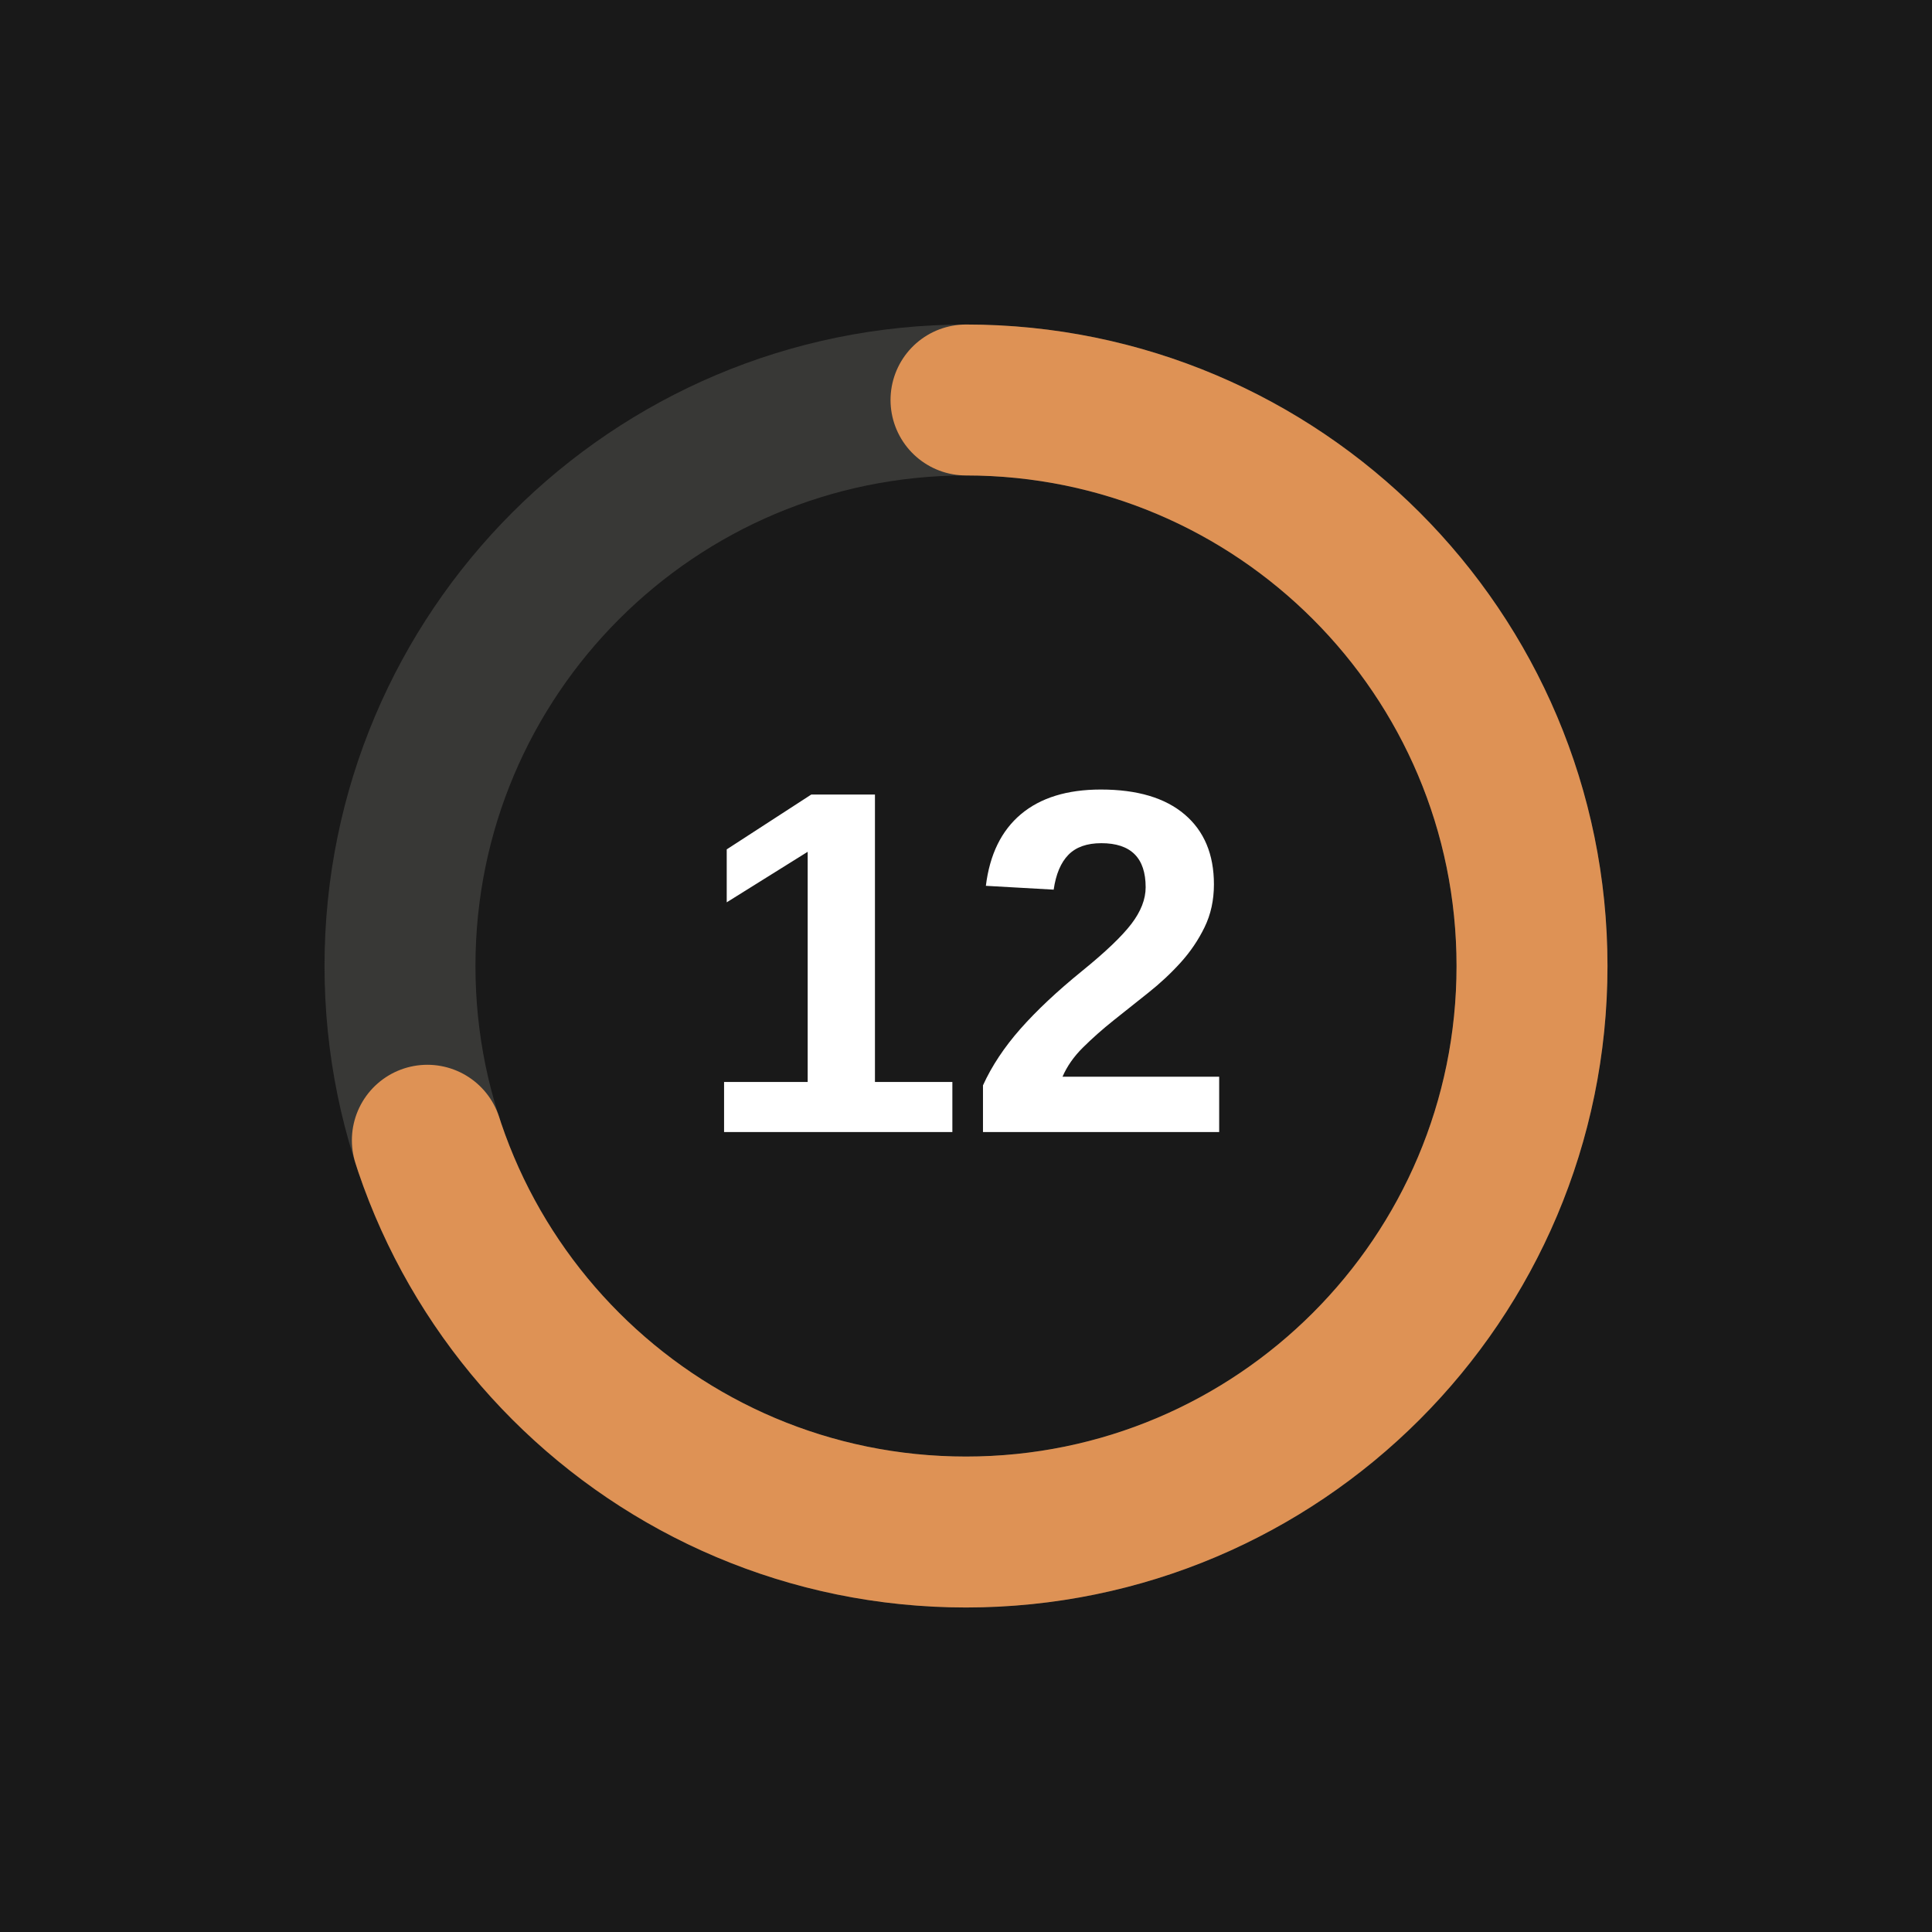
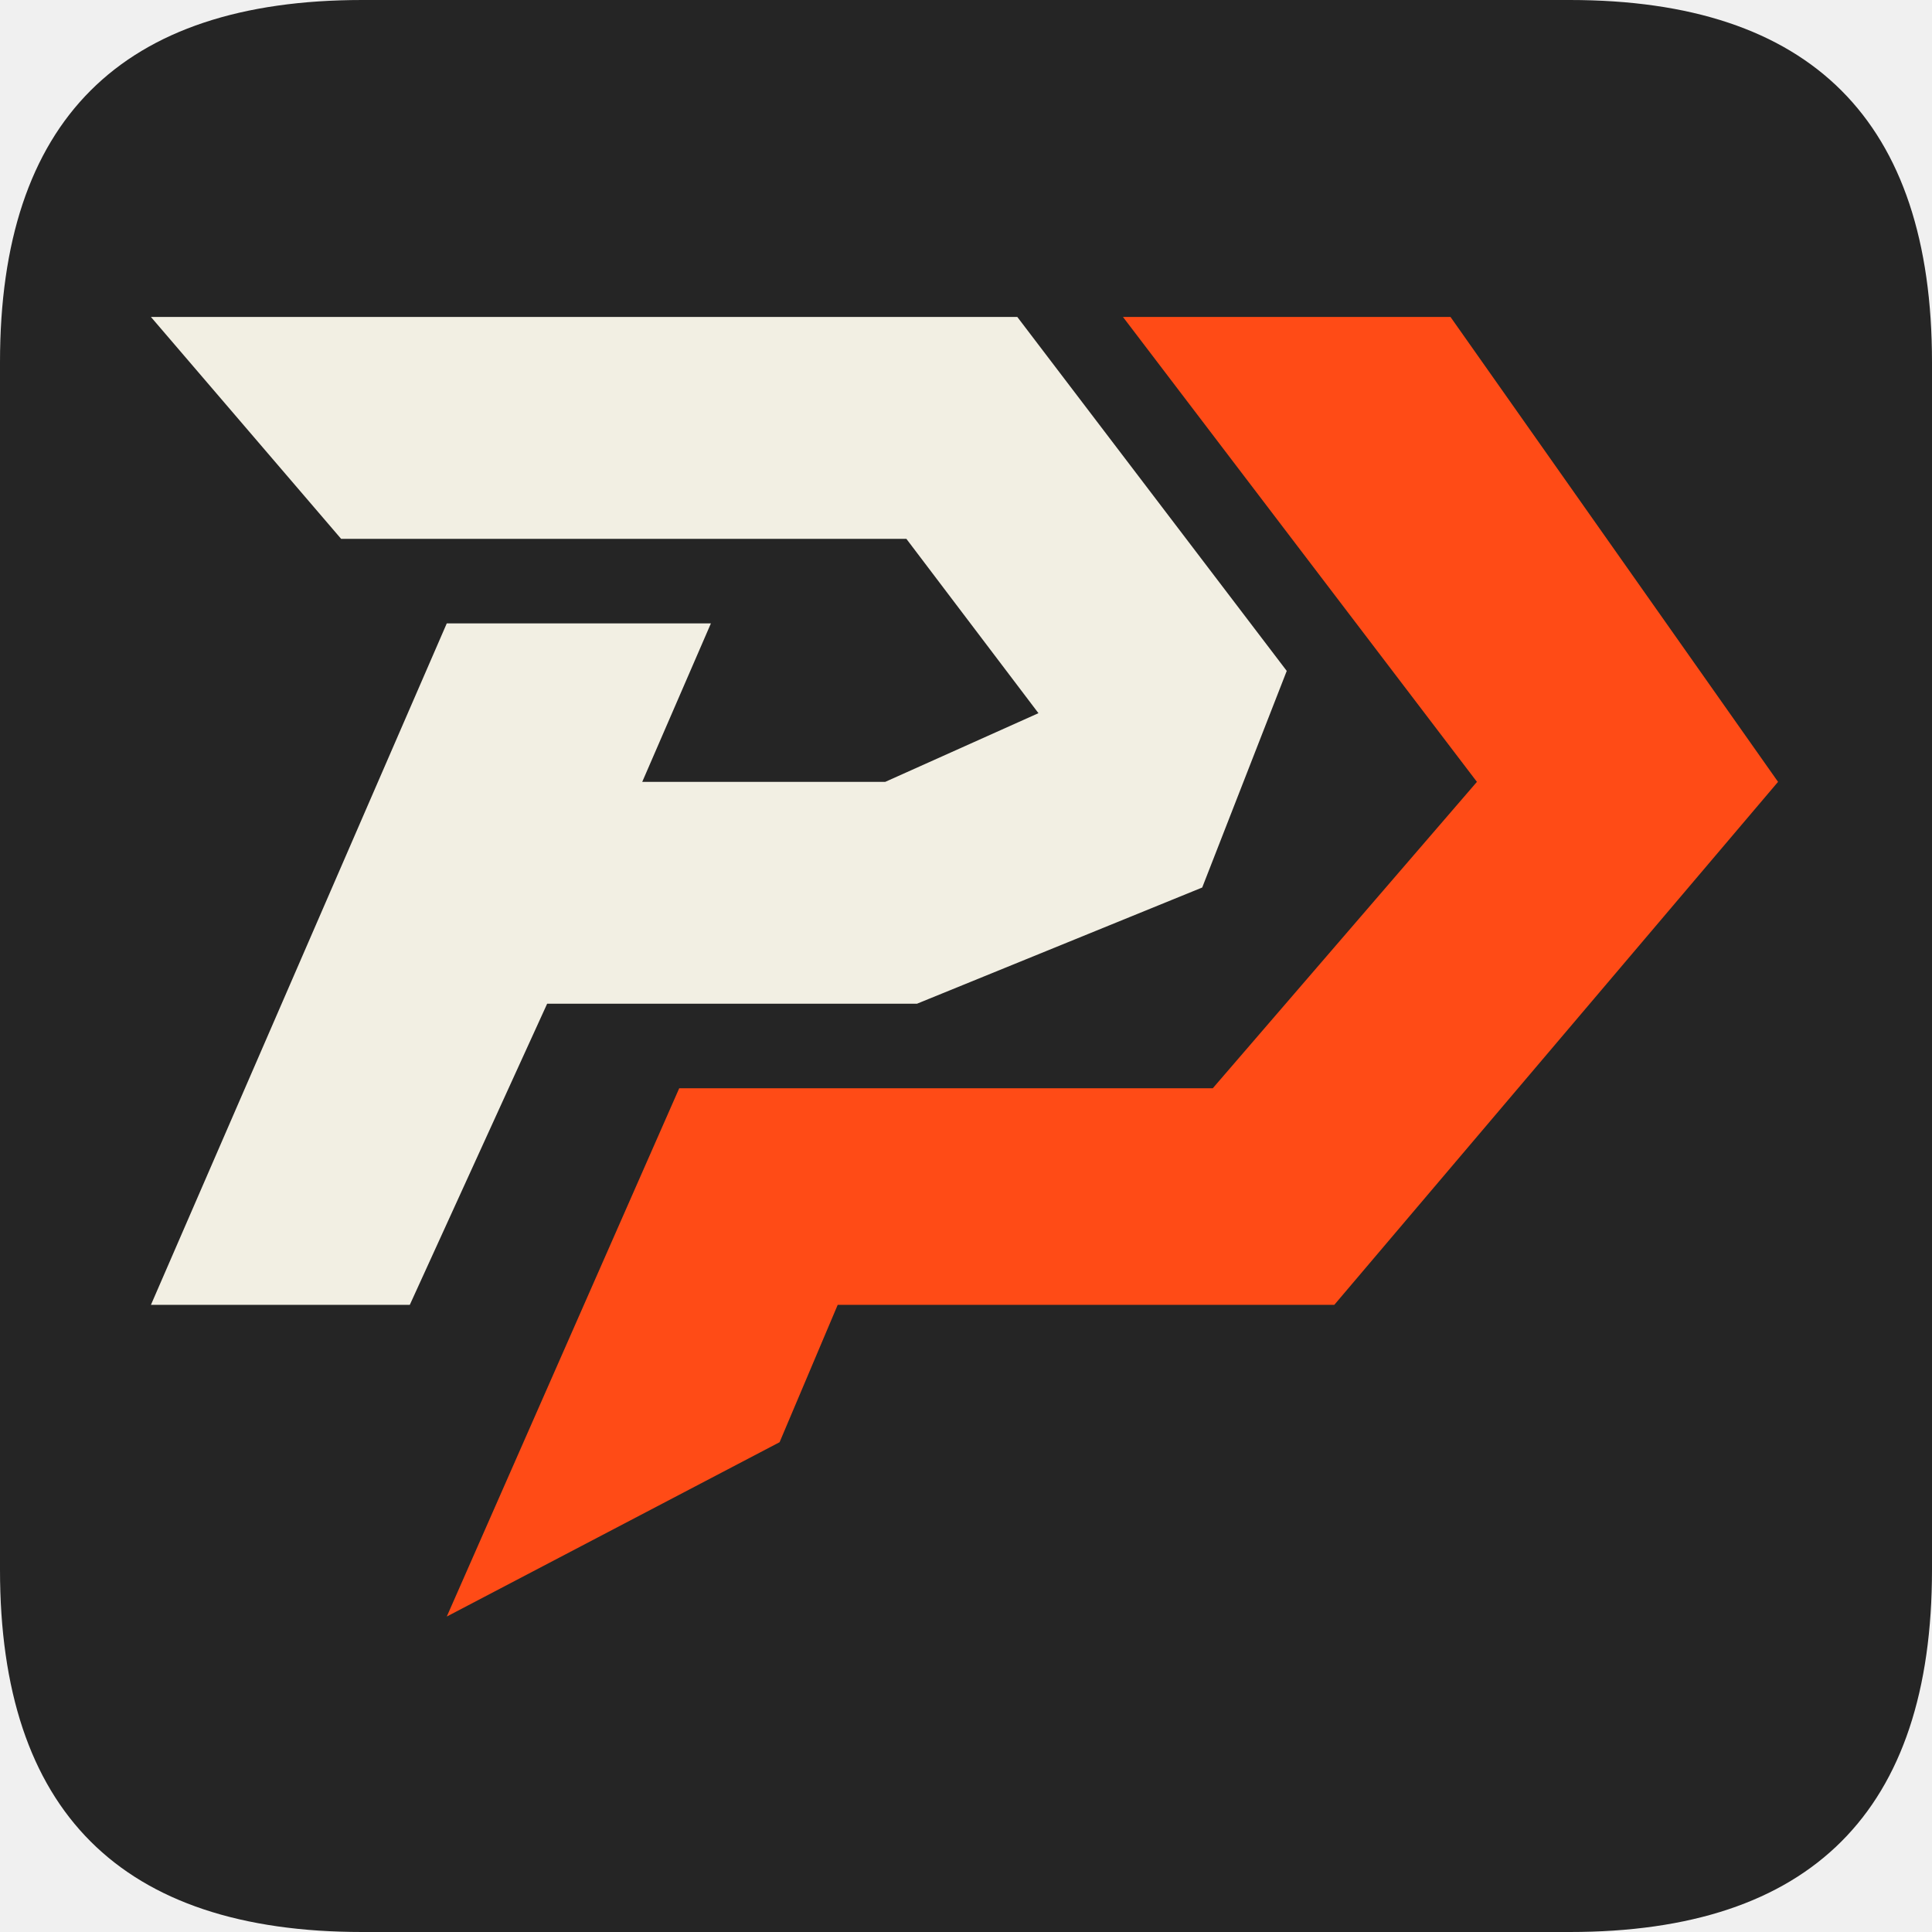
- <svg xmlns="http://www.w3.org/2000/svg" viewBox="0 0 512 512">
-   <rect width="512" height="512" fill="#191919" />
-   <circle cx="256" cy="256" r="150" fill="none" stroke="#383836" stroke-width="40" />
-   <circle cx="256" cy="256" r="150" fill="none" stroke="#DE9255" stroke-width="40" stroke-linecap="round" stroke-dasharray="660 943" transform="rotate(-90 256 256)" />
-   <text x="256" y="300" font-family="Arial, sans-serif" font-weight="900" font-size="130" fill="#fff" text-anchor="middle">12</text>
+ <svg xmlns="http://www.w3.org/2000/svg" width="512" height="512" viewBox="0 0 512 512" role="img" aria-label="PunchPace favicon">
+   <path fill="#252525" d="M96 0H416Q512 0 512 96V416Q512 512 416 512H96Q0 512 0 416V96Q0 0 96 0Z" />
+   <g id="pp-symbol" transform="translate(40 84) scale(1.4)">
+     <path id="front-p" fill="#F2EFE3" d="M 0 0 H 164 L 215 67 L 199 108 L 145 130 H 75 L 49 187 H 0 L 56 58 H 106 L 93 88 H 139 L 168 75 L 143 42 H 36 Z" />
+     <path id="rear-p" fill="#FF4B16" d="M 184 0 H 246 L 308 88 L 224 187 H 130 L 119 213 L 56 246 L 100 146 H 201 L 251 88 Z" />
+   </g>
</svg>
